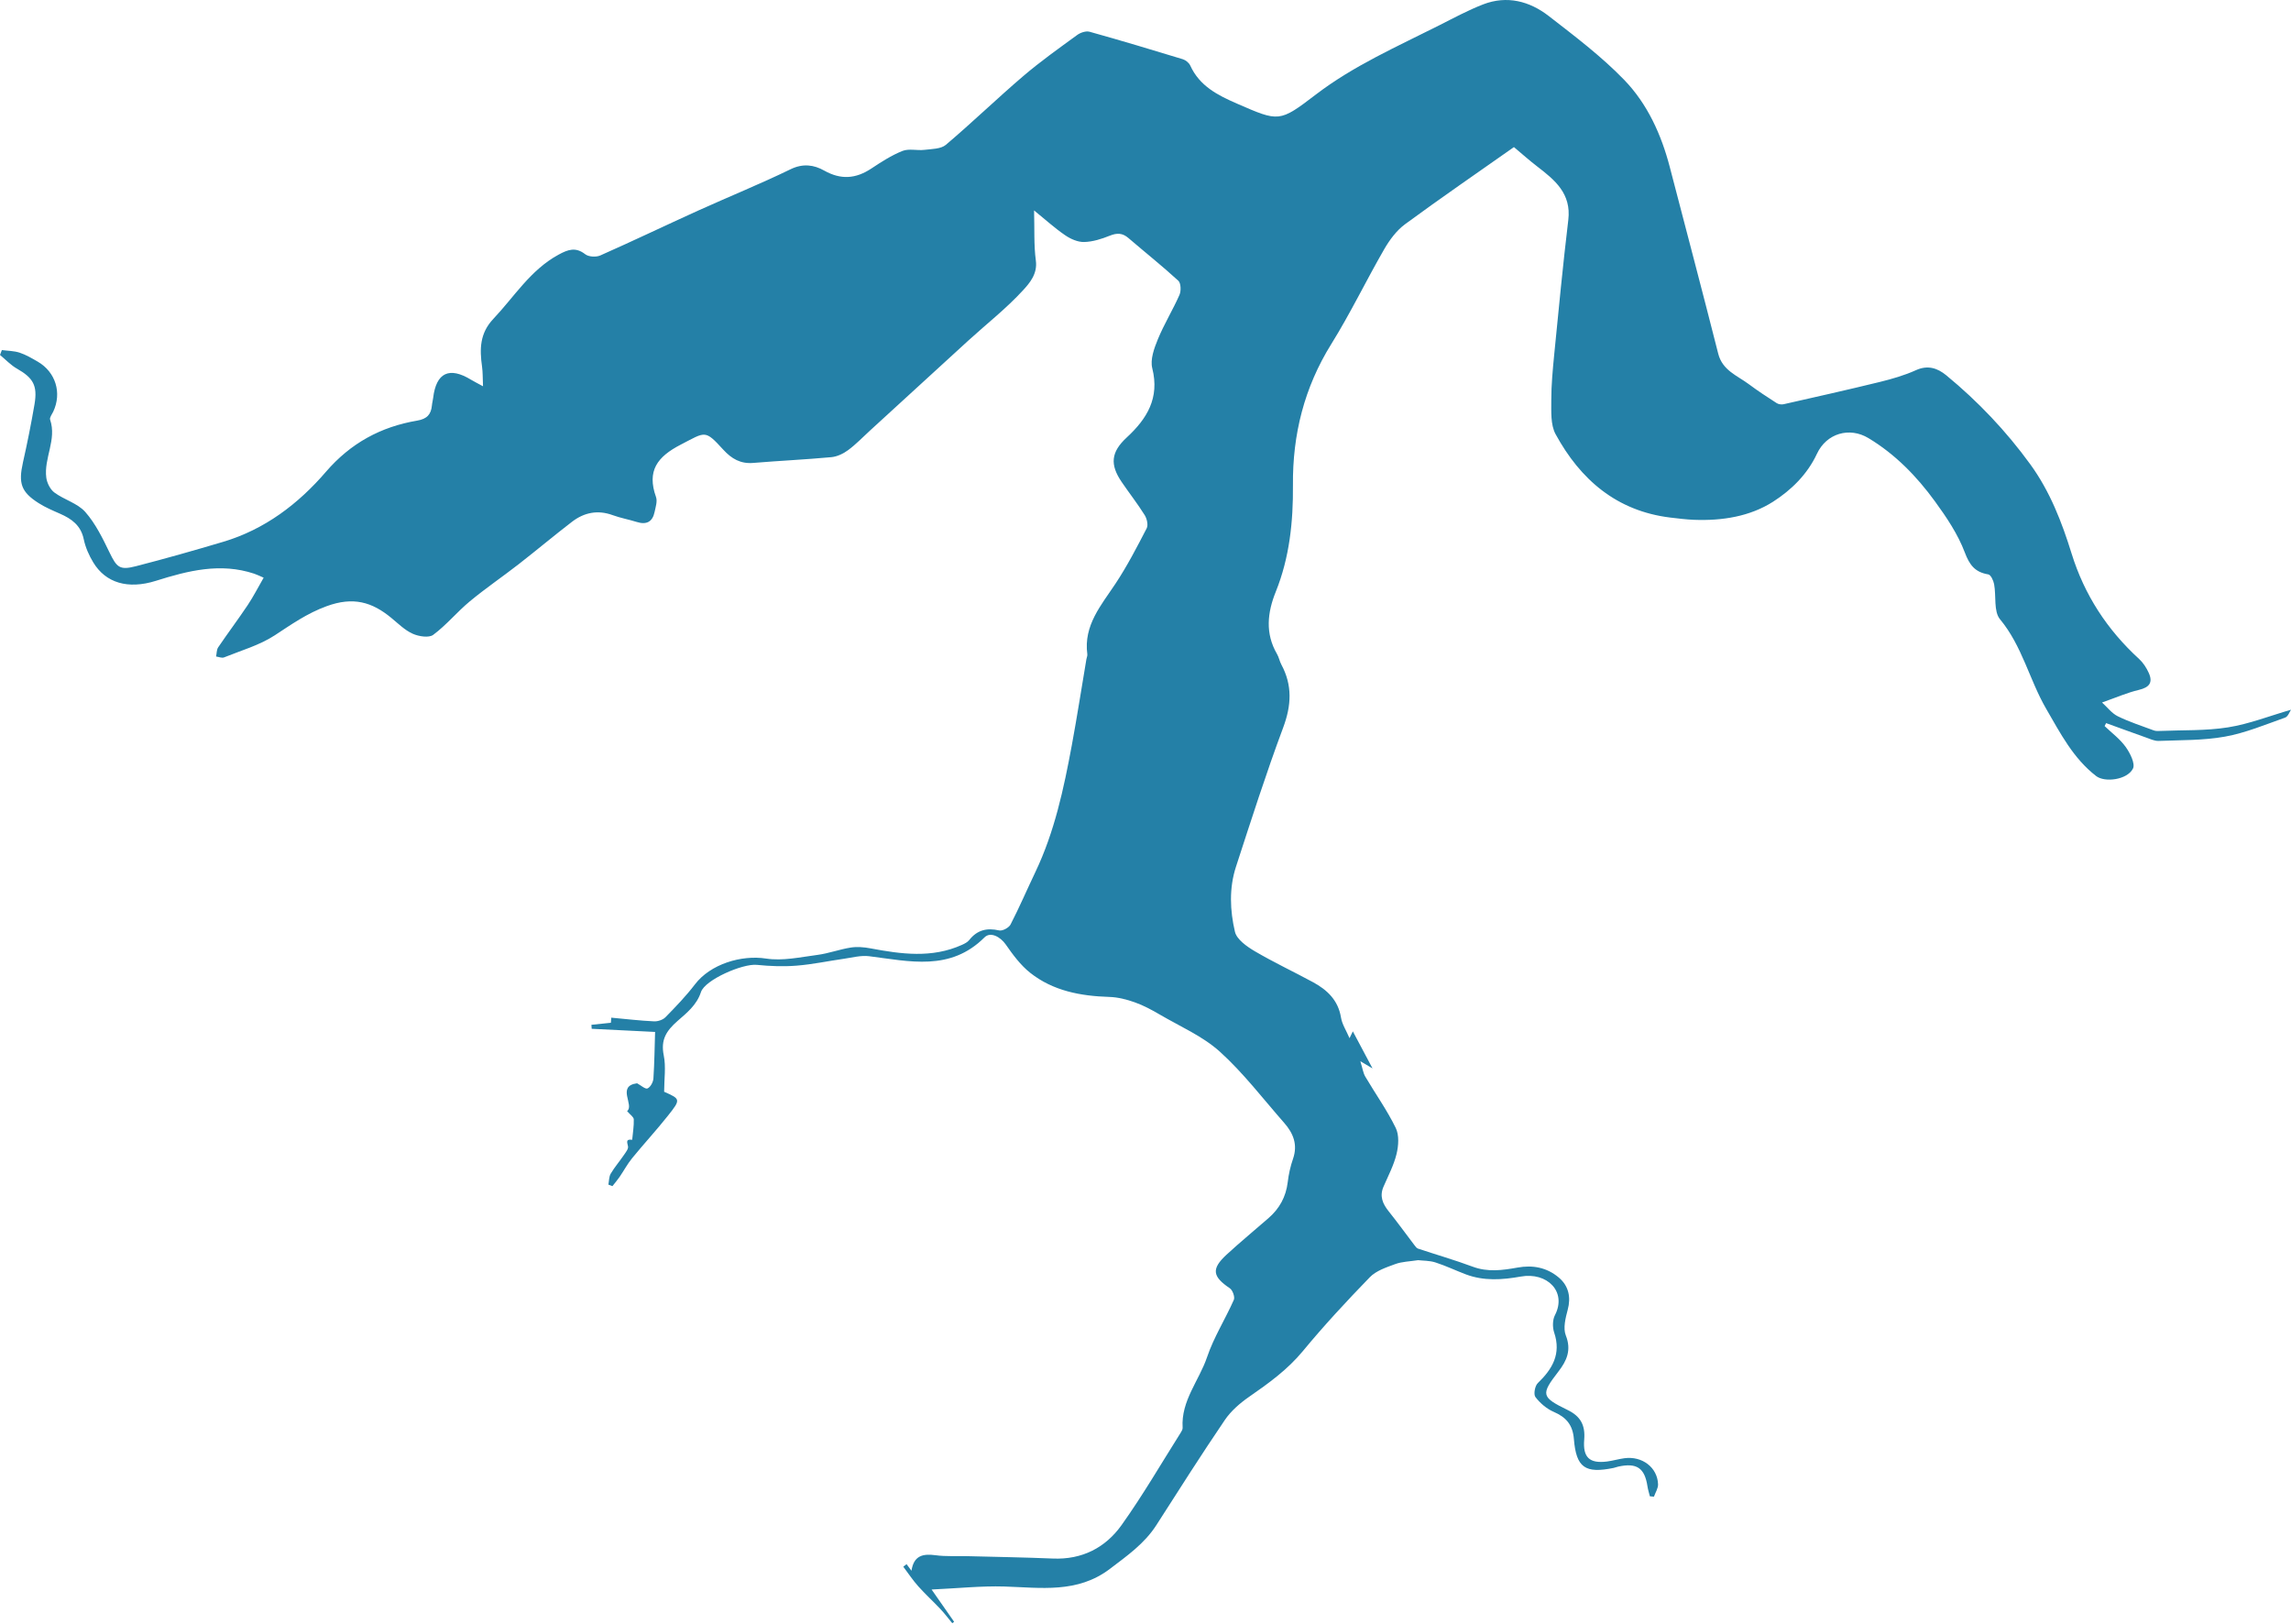
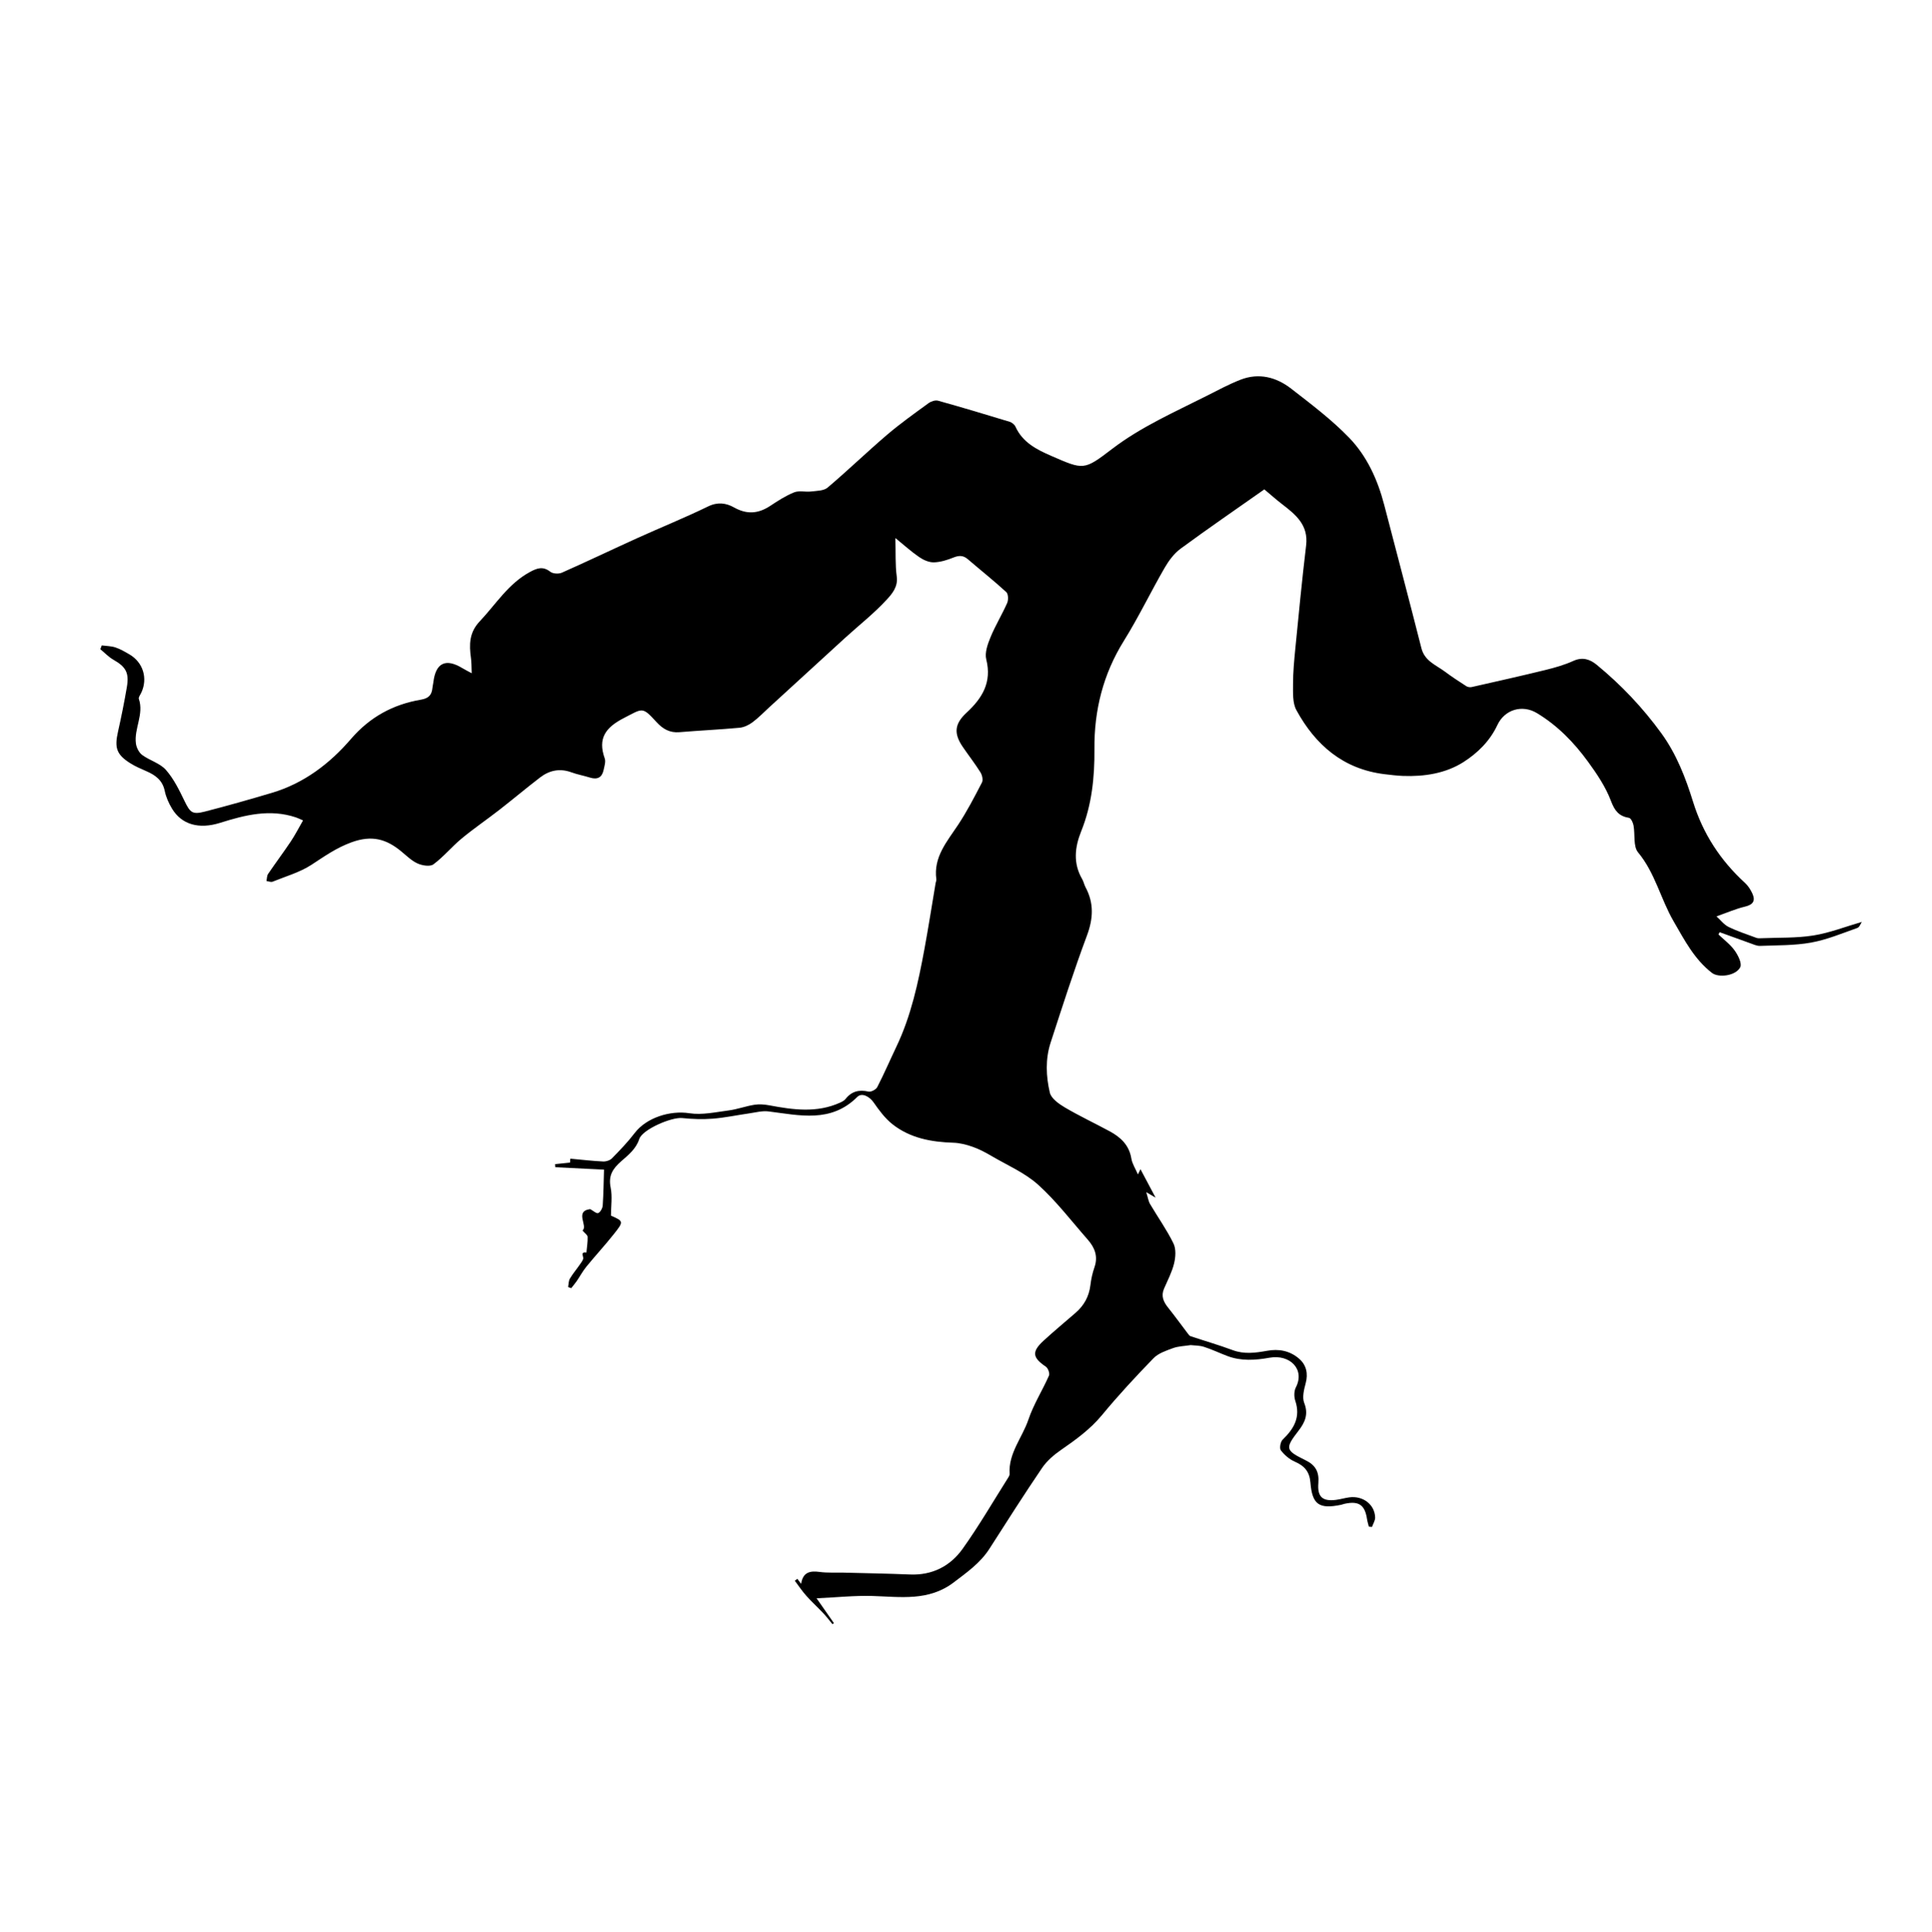
- <svg xmlns="http://www.w3.org/2000/svg" version="1.1" id="Calque_1" x="0px" y="0px" viewBox="0 0 517.1 366.348" xml:space="preserve" width="517.1" height="366.348">
-   <defs id="defs1" />
-   <path d="m 0.42,79.008 c 1.34,0.18 2.75,0.17 4.02,0.59 1.43,0.47 2.77,1.27 4.09,2.03 4.04,2.35 5.47,7.05 3.49,11.27 -0.28,0.6 -0.87,1.34 -0.71,1.81 1.55,4.53 -1.45,8.72 -0.86,13.11 0.16,1.2 0.9,2.66 1.84,3.35 2.21,1.63 5.22,2.41 6.96,4.38 2.32,2.63 3.93,5.96 5.48,9.16 1.62,3.33 2.26,4.03 5.91,3.09 6.62,-1.7 13.2,-3.57 19.75,-5.52 9.37,-2.79 16.93,-8.54 23.16,-15.78 5.58,-6.48 12.4,-10.18 20.61,-11.57 2.23,-0.38 3.14,-1.4 3.33,-3.45 0.05,-0.57 0.22,-1.12 0.28,-1.69 0.68,-5.69 3.64,-7.09 8.56,-4.08 0.69,0.42 1.42,0.77 2.69,1.47 -0.08,-1.88 -0.04,-3.18 -0.22,-4.45 -0.55,-3.93 -0.54,-7.49 2.55,-10.76 4.74,-5.01 8.39,-11.06 14.73,-14.5 2.12,-1.15 3.84,-1.78 6.01,-0.09 0.77,0.6 2.45,0.69 3.39,0.28 7.39,-3.27 14.67,-6.76 22.03,-10.1 6.96,-3.15 14.06,-6.02 20.93,-9.36 2.81,-1.37 5.3,-0.99 7.59,0.3 3.77,2.12 7.12,1.86 10.62,-0.45 2.25,-1.49 4.56,-2.99 7.04,-3.98 1.45,-0.58 3.32,-0.05 4.97,-0.25 1.66,-0.2 3.71,-0.18 4.84,-1.14 5.94,-5.03 11.54,-10.45 17.45,-15.5 3.88,-3.31 8.06,-6.28 12.19,-9.29 0.74,-0.54 1.98,-0.95 2.8,-0.72 7.03,1.96 14.03,4.06 21.01,6.19 0.66,0.2 1.42,0.81 1.7,1.43 2.1,4.62 6.17,6.69 10.51,8.58 9.54,4.15 9.57,4.28 17.84,-2.03 8.53,-6.52 18.3,-10.8 27.78,-15.59 3.29,-1.66 6.55,-3.43 9.98,-4.76 5.37,-2.07 10.46,-0.74 14.81,2.63 5.86,4.55 11.86,9.07 17,14.38 5.25,5.42 8.4,12.35 10.32,19.72 3.65,14.03 7.37,28.05 10.93,42.11 0.96,3.78 4.27,4.92 6.88,6.86 2.04,1.52 4.17,2.92 6.31,4.29 0.41,0.27 1.09,0.36 1.58,0.25 7.25,-1.64 14.5,-3.26 21.72,-5.03 2.76,-0.68 5.55,-1.48 8.13,-2.65 2.71,-1.23 4.9,-0.45 6.86,1.16 7.16,5.89 13.51,12.58 18.97,20.1 4.43,6.1 7.11,13.03 9.31,20.13 2.91,9.36 8.04,17.2 15.23,23.78 0.93,0.85 1.67,2.01 2.19,3.16 0.97,2.16 0.14,3.26 -2.22,3.82 -2.62,0.62 -5.13,1.72 -8.33,2.85 1.21,1.09 2.2,2.44 3.54,3.1 2.61,1.28 5.41,2.18 8.14,3.2 0.42,0.16 0.93,0.14 1.39,0.12 5.13,-0.22 10.33,-0.01 15.36,-0.81 4.79,-0.76 9.41,-2.59 14.22,-3.98 -0.3,0.43 -0.66,1.54 -1.33,1.78 -4.48,1.58 -8.94,3.46 -13.57,4.29 -4.89,0.88 -9.97,0.77 -14.96,0.97 -0.98,0.04 -2,-0.47 -2.98,-0.81 -2.97,-1.05 -5.92,-2.14 -8.89,-3.21 -0.11,0.22 -0.23,0.45 -0.34,0.67 1.62,1.55 3.48,2.92 4.76,4.71 0.99,1.38 2.19,3.77 1.64,4.88 -1.28,2.56 -6.37,3.19 -8.31,1.69 -5.19,-4.01 -8.08,-9.67 -11.28,-15.18 -3.8,-6.56 -5.41,-14.18 -10.42,-20.21 -1.47,-1.77 -0.83,-5.25 -1.33,-7.91 -0.15,-0.82 -0.75,-2.12 -1.31,-2.21 -2.99,-0.5 -4.22,-2.07 -5.32,-4.99 -1.55,-4.1 -4.11,-7.91 -6.72,-11.49 -4.1,-5.64 -8.96,-10.64 -15.01,-14.28 -4.3,-2.59 -9.48,-1.08 -11.63,3.54 -2.19,4.69 -5.84,8.21 -9.88,10.8 -5.25,3.36 -11.52,4.34 -17.83,4.1 -1.81,-0.07 -3.61,-0.3 -5.4,-0.51 -12.1,-1.48 -20.28,-8.55 -25.88,-18.82 -1.16,-2.13 -0.96,-5.13 -0.97,-7.73 0,-3.42 0.33,-6.84 0.66,-10.25 1,-10.13 1.97,-20.27 3.18,-30.37 0.71,-5.95 -3.02,-9 -7.02,-12.07 -1.77,-1.36 -3.44,-2.85 -5.25,-4.37 -8.01,5.64 -16.39,11.39 -24.57,17.4 -1.91,1.41 -3.48,3.52 -4.69,5.61 -4.09,7.08 -7.64,14.49 -11.96,21.43 -6.11,9.81 -8.76,20.43 -8.66,31.82 0.07,8.27 -0.76,16.35 -3.88,24.1 -1.89,4.69 -2.42,9.4 0.28,14.04 0.43,0.73 0.58,1.63 0.98,2.38 2.53,4.7 2.28,9.25 0.4,14.27 -3.86,10.34 -7.22,20.87 -10.64,31.37 -1.57,4.82 -1.36,9.87 -0.23,14.68 0.41,1.73 2.69,3.33 4.47,4.38 4.27,2.51 8.77,4.62 13.13,6.98 3.21,1.74 5.69,4.06 6.33,7.97 0.25,1.54 1.2,2.97 1.93,4.68 0.3,-0.62 0.48,-0.99 0.75,-1.54 1.49,2.8 2.9,5.47 4.44,8.36 -0.82,-0.48 -1.45,-0.85 -2.75,-1.62 0.51,1.62 0.63,2.65 1.12,3.48 2.28,3.87 4.91,7.55 6.87,11.57 0.8,1.63 0.64,4.02 0.18,5.9 -0.62,2.55 -1.9,4.95 -2.95,7.39 -0.91,2.14 -0.18,3.83 1.17,5.52 2.01,2.51 3.9,5.13 5.85,7.69 0.22,0.29 0.47,0.64 0.78,0.74 4.11,1.37 8.28,2.57 12.34,4.08 3.41,1.27 6.71,0.81 10.12,0.2 3.4,-0.62 6.61,-0.05 9.35,2.28 2.21,1.88 2.73,4.46 1.98,7.23 -0.5,1.87 -1.08,4.17 -0.43,5.81 1.32,3.32 0.18,5.75 -1.67,8.14 -4.01,5.2 -3.91,5.76 2.09,8.69 2.89,1.41 4,3.39 3.73,6.68 -0.33,3.99 1.16,5.44 5.14,4.94 1.32,-0.17 2.61,-0.56 3.93,-0.74 4.01,-0.54 7.46,2.07 7.6,5.87 0.03,0.92 -0.6,1.87 -0.93,2.81 -0.31,-0.03 -0.61,-0.06 -0.92,-0.09 -0.18,-0.75 -0.43,-1.49 -0.54,-2.25 -0.63,-4.13 -2.4,-5.35 -6.55,-4.46 -0.37,0.08 -0.73,0.23 -1.1,0.31 -6.4,1.31 -8.44,-0.05 -8.96,-6.54 -0.26,-3.19 -1.74,-4.9 -4.56,-6.12 -1.58,-0.68 -3.07,-1.96 -4.12,-3.34 -0.46,-0.6 -0.12,-2.52 0.53,-3.14 3.32,-3.2 5.32,-6.6 3.7,-11.42 -0.39,-1.17 -0.38,-2.84 0.17,-3.91 2.76,-5.33 -1.78,-9.79 -7.72,-8.72 -4.19,0.75 -8.31,1.03 -12.37,-0.49 -2.31,-0.87 -4.54,-1.95 -6.88,-2.7 -1.34,-0.43 -2.83,-0.38 -3.91,-0.51 -1.92,0.3 -3.65,0.32 -5.18,0.89 -2.01,0.74 -4.3,1.49 -5.72,2.96 -5.22,5.38 -10.34,10.89 -15.11,16.67 -3.47,4.2 -7.72,7.26 -12.11,10.3 -2.07,1.43 -4.11,3.2 -5.51,5.26 -5.3,7.8 -10.35,15.76 -15.44,23.7 -2.68,4.19 -6.61,6.93 -10.48,9.88 -7.37,5.6 -15.63,4.24 -23.89,3.99 -5.16,-0.15 -10.34,0.4 -16.37,0.68 2.02,2.9 3.55,5.09 5.08,7.28 -0.14,0.11 -0.27,0.22 -0.41,0.33 -0.91,-1.1 -1.77,-2.25 -2.75,-3.28 -1.62,-1.72 -3.38,-3.31 -4.95,-5.08 -1.22,-1.37 -2.25,-2.92 -3.36,-4.4 0.25,-0.19 0.49,-0.38 0.74,-0.57 0.3,0.4 0.6,0.8 1.11,1.48 0.52,-3.45 2.6,-3.88 5.42,-3.5 2.34,0.32 4.75,0.15 7.12,0.21 6.46,0.17 12.92,0.27 19.38,0.54 6.57,0.28 11.85,-2.44 15.49,-7.54 4.81,-6.74 8.98,-13.94 13.41,-20.95 0.2,-0.31 0.4,-0.7 0.38,-1.04 -0.39,-6.07 3.72,-10.62 5.52,-15.94 1.51,-4.47 4.12,-8.57 6.04,-12.92 0.28,-0.64 -0.27,-2.18 -0.91,-2.61 -3.92,-2.65 -4.21,-4.36 -0.76,-7.56 3.08,-2.84 6.32,-5.51 9.48,-8.26 2.48,-2.15 3.95,-4.8 4.35,-8.11 0.21,-1.79 0.61,-3.59 1.2,-5.29 1.11,-3.2 0.05,-5.78 -2,-8.11 -4.77,-5.43 -9.19,-11.25 -14.52,-16.07 -3.87,-3.49 -8.94,-5.67 -13.52,-8.35 -1.81,-1.06 -3.68,-2.07 -5.64,-2.77 -1.84,-0.66 -3.83,-1.17 -5.77,-1.23 -6.48,-0.2 -12.69,-1.35 -17.87,-5.44 -2.18,-1.73 -3.93,-4.1 -5.54,-6.42 -1.16,-1.66 -3.41,-2.95 -4.78,-1.58 -7.73,7.72 -16.93,5.39 -26.05,4.25 -1.83,-0.23 -3.76,0.3 -5.64,0.57 -3.58,0.51 -7.14,1.28 -10.74,1.56 -2.97,0.24 -6,0.12 -8.97,-0.18 -3.18,-0.32 -11.69,3.36 -12.6,6.15 -0.96,2.95 -3.25,4.73 -5.29,6.52 -2.53,2.22 -3.82,4.24 -3.11,7.74 0.53,2.59 0.1,5.38 0.09,8.23 3.73,1.65 3.8,1.71 0.81,5.47 -2.58,3.25 -5.4,6.3 -8.03,9.52 -1.07,1.31 -1.88,2.84 -2.84,4.24 -0.49,0.72 -1.07,1.38 -1.61,2.07 -0.3,-0.11 -0.61,-0.22 -0.91,-0.34 0.16,-0.83 0.12,-1.79 0.53,-2.48 0.87,-1.47 2.01,-2.78 2.97,-4.2 0.41,-0.6 1.05,-1.39 0.93,-1.95 -0.22,-1.02 -0.53,-1.68 0.94,-1.49 0.14,-1.54 0.41,-3.08 0.36,-4.61 -0.02,-0.55 -0.83,-1.06 -1.51,-1.86 1.71,-1.33 -2.46,-5.66 2.26,-6.28 0.88,0.47 1.86,1.38 2.35,1.16 0.66,-0.29 1.27,-1.41 1.33,-2.22 0.24,-3.57 0.27,-7.15 0.38,-10.53 -4.91,-0.24 -9.61,-0.47 -14.31,-0.71 -0.02,-0.3 -0.04,-0.6 -0.06,-0.9 1.45,-0.15 2.9,-0.3 4.39,-0.46 0.04,-0.5 0.08,-1.07 0.09,-1.15 3.36,0.31 6.5,0.68 9.65,0.83 0.86,0.04 1.99,-0.33 2.58,-0.93 2.32,-2.37 4.65,-4.78 6.66,-7.42 3.48,-4.56 10.44,-6.69 16.05,-5.82 3.73,0.58 7.72,-0.32 11.56,-0.82 2.54,-0.33 5,-1.26 7.53,-1.66 1.44,-0.23 2.99,-0.1 4.44,0.17 6.96,1.31 13.9,2.28 20.68,-0.78 0.6,-0.27 1.26,-0.6 1.65,-1.1 1.79,-2.26 3.97,-2.79 6.75,-2.16 0.75,0.17 2.2,-0.61 2.57,-1.34 2,-3.88 3.72,-7.89 5.6,-11.83 4.34,-9.09 6.41,-18.83 8.23,-28.63 1.19,-6.45 2.2,-12.94 3.29,-19.41 0.06,-0.38 0.26,-0.76 0.21,-1.12 -0.88,-6.54 3.13,-11.05 6.39,-15.98 2.62,-3.96 4.82,-8.22 7.01,-12.45 0.38,-0.74 0.05,-2.17 -0.45,-2.97 -1.61,-2.57 -3.49,-4.97 -5.2,-7.48 -2.69,-3.95 -2.41,-6.75 1.12,-10.02 4.6,-4.25 7.48,-8.91 5.79,-15.64 -0.5,-1.97 0.42,-4.51 1.26,-6.55 1.41,-3.43 3.38,-6.62 4.88,-10.02 0.39,-0.89 0.33,-2.65 -0.26,-3.19 -3.64,-3.34 -7.52,-6.42 -11.27,-9.64 -1.33,-1.15 -2.57,-1.18 -4.19,-0.53 -1.84,0.74 -3.84,1.38 -5.79,1.43 -1.43,0.04 -3.07,-0.68 -4.3,-1.53 -2.32,-1.58 -4.41,-3.49 -7.01,-5.6 0.12,4.25 -0.07,7.83 0.4,11.32 0.41,3 -1.41,5.09 -2.89,6.7 -3.74,4.09 -8.18,7.55 -12.3,11.31 -7.45,6.79 -14.87,13.61 -22.3,20.41 -1.61,1.47 -3.13,3.07 -4.88,4.36 -1.08,0.8 -2.48,1.47 -3.79,1.59 -5.86,0.54 -11.75,0.81 -17.63,1.3 -2.86,0.24 -4.88,-0.94 -6.75,-2.98 -4.21,-4.61 -3.99,-4.04 -9.59,-1.16 -5.33,2.75 -7.71,5.93 -5.6,11.84 0.34,0.96 -0.09,2.25 -0.32,3.36 -0.46,2.22 -1.81,2.96 -4.01,2.27 -1.81,-0.57 -3.7,-0.9 -5.47,-1.55 -3.37,-1.23 -6.43,-0.59 -9.16,1.5 -4.04,3.1 -7.95,6.39 -11.97,9.52 -3.67,2.86 -7.53,5.48 -11.11,8.45 -2.87,2.38 -5.27,5.34 -8.25,7.55 -0.98,0.73 -3.27,0.36 -4.63,-0.25 -1.78,-0.8 -3.27,-2.29 -4.81,-3.56 -4.39,-3.62 -8.61,-4.85 -14.61,-2.66 -4.49,1.64 -7.95,4.12 -11.75,6.6 -3.43,2.23 -7.56,3.4 -11.41,4.96 -0.49,0.2 -1.2,-0.12 -1.8,-0.2 0.15,-0.7 0.11,-1.53 0.48,-2.08 2.18,-3.21 4.51,-6.31 6.67,-9.54 1.26,-1.89 2.3,-3.92 3.59,-6.17 -0.84,-0.36 -1.47,-0.68 -2.13,-0.9 -7.62,-2.53 -14.9,-0.69 -22.2,1.61 -6.3,1.98 -11.32,0.47 -14.12,-4.14 -0.98,-1.61 -1.78,-3.43 -2.16,-5.26 -0.65,-3.11 -2.73,-4.6 -5.36,-5.75 -1.64,-0.72 -3.32,-1.43 -4.82,-2.39 -3.97,-2.52 -4.59,-4.48 -3.54,-9.18 0.98,-4.35 1.86,-8.73 2.61,-13.13 0.72,-4.24 -0.31,-5.95 -3.95,-8.03 -1.41,-0.8 -2.57,-2.05 -3.84,-3.1 0.17,-0.39 0.3,-0.75 0.42,-1.1 z" id="path1" style="fill:#2480a7;fill-opacity:1" />
+ <svg xmlns="http://www.w3.org/2000/svg" version="1.1" id="Calque_1" x="0px" y="0px" viewBox="0 0 566.93 566.93" style="enable-background:new 0 0 566.93 566.93;" xml:space="preserve">
+   <path d="M29.87,189.47c1.34,0.18,2.75,0.17,4.02,0.59c1.43,0.47,2.77,1.27,4.09,2.03c4.04,2.35,5.47,7.05,3.49,11.27  c-0.28,0.6-0.87,1.34-0.71,1.81c1.55,4.53-1.45,8.72-0.86,13.11c0.16,1.2,0.9,2.66,1.84,3.35c2.21,1.63,5.22,2.41,6.96,4.38  c2.32,2.63,3.93,5.96,5.48,9.16c1.62,3.33,2.26,4.03,5.91,3.09c6.62-1.7,13.2-3.57,19.75-5.52c9.37-2.79,16.93-8.54,23.16-15.78  c5.58-6.48,12.4-10.18,20.61-11.57c2.23-0.38,3.14-1.4,3.33-3.45c0.05-0.57,0.22-1.12,0.28-1.69c0.68-5.69,3.64-7.09,8.56-4.08  c0.69,0.42,1.42,0.77,2.69,1.47c-0.08-1.88-0.04-3.18-0.22-4.45c-0.55-3.93-0.54-7.49,2.55-10.76c4.74-5.01,8.39-11.06,14.73-14.5  c2.12-1.15,3.84-1.78,6.01-0.09c0.77,0.6,2.45,0.69,3.39,0.28c7.39-3.27,14.67-6.76,22.03-10.1c6.96-3.15,14.06-6.02,20.93-9.36  c2.81-1.37,5.3-0.99,7.59,0.3c3.77,2.12,7.12,1.86,10.62-0.45c2.25-1.49,4.56-2.99,7.04-3.98c1.45-0.58,3.32-0.05,4.97-0.25  c1.66-0.2,3.71-0.18,4.84-1.14c5.94-5.03,11.54-10.45,17.45-15.5c3.88-3.31,8.06-6.28,12.19-9.29c0.74-0.54,1.98-0.95,2.8-0.72  c7.03,1.96,14.03,4.06,21.01,6.19c0.66,0.2,1.42,0.81,1.7,1.43c2.1,4.62,6.17,6.69,10.51,8.58c9.54,4.15,9.57,4.28,17.84-2.03  c8.53-6.52,18.3-10.8,27.78-15.59c3.29-1.66,6.55-3.43,9.98-4.76c5.37-2.07,10.46-0.74,14.81,2.63c5.86,4.55,11.86,9.07,17,14.38  c5.25,5.42,8.4,12.35,10.32,19.72c3.65,14.03,7.37,28.05,10.93,42.11c0.96,3.78,4.27,4.92,6.88,6.86c2.04,1.52,4.17,2.92,6.31,4.29  c0.41,0.27,1.09,0.36,1.58,0.25c7.25-1.64,14.5-3.26,21.72-5.03c2.76-0.68,5.55-1.48,8.13-2.65c2.71-1.23,4.9-0.45,6.86,1.16  c7.16,5.89,13.51,12.58,18.97,20.1c4.43,6.1,7.11,13.03,9.31,20.13c2.91,9.36,8.04,17.2,15.23,23.78c0.93,0.85,1.67,2.01,2.19,3.16  c0.97,2.16,0.14,3.26-2.22,3.82c-2.62,0.62-5.13,1.72-8.33,2.85c1.21,1.09,2.2,2.44,3.54,3.1c2.61,1.28,5.41,2.18,8.14,3.2  c0.42,0.16,0.93,0.14,1.39,0.12c5.13-0.22,10.33-0.01,15.36-0.81c4.79-0.76,9.41-2.59,14.22-3.98c-0.3,0.43-0.66,1.54-1.33,1.78  c-4.48,1.58-8.94,3.46-13.57,4.29c-4.89,0.88-9.97,0.77-14.96,0.97c-0.98,0.04-2-0.47-2.98-0.81c-2.97-1.05-5.92-2.14-8.89-3.21  c-0.11,0.22-0.23,0.45-0.34,0.67c1.62,1.55,3.48,2.92,4.76,4.71c0.99,1.38,2.19,3.77,1.64,4.88c-1.28,2.56-6.37,3.19-8.31,1.69  c-5.19-4.01-8.08-9.67-11.28-15.18c-3.8-6.56-5.41-14.18-10.42-20.21c-1.47-1.77-0.83-5.25-1.33-7.91  c-0.15-0.82-0.75-2.12-1.31-2.21c-2.99-0.5-4.22-2.07-5.32-4.99c-1.55-4.1-4.11-7.91-6.72-11.49c-4.1-5.64-8.96-10.64-15.01-14.28  c-4.3-2.59-9.48-1.08-11.63,3.54c-2.19,4.69-5.84,8.21-9.88,10.8c-5.25,3.36-11.52,4.34-17.83,4.1c-1.81-0.07-3.61-0.3-5.4-0.51  c-12.1-1.48-20.28-8.55-25.88-18.82c-1.16-2.13-0.96-5.13-0.97-7.73c0-3.42,0.33-6.84,0.66-10.25c1-10.13,1.97-20.27,3.18-30.37  c0.71-5.95-3.02-9-7.02-12.07c-1.77-1.36-3.44-2.85-5.25-4.37c-8.01,5.64-16.39,11.39-24.57,17.4c-1.91,1.41-3.48,3.52-4.69,5.61  c-4.09,7.08-7.64,14.49-11.96,21.43c-6.11,9.81-8.76,20.43-8.66,31.82c0.07,8.27-0.76,16.35-3.88,24.1  c-1.89,4.69-2.42,9.4,0.28,14.04c0.43,0.73,0.58,1.63,0.98,2.38c2.53,4.7,2.28,9.25,0.4,14.27c-3.86,10.34-7.22,20.87-10.64,31.37  c-1.57,4.82-1.36,9.87-0.23,14.68c0.41,1.73,2.69,3.33,4.47,4.38c4.27,2.51,8.77,4.62,13.13,6.98c3.21,1.74,5.69,4.06,6.33,7.97  c0.25,1.54,1.2,2.97,1.93,4.68c0.3-0.62,0.48-0.99,0.75-1.54c1.49,2.8,2.9,5.47,4.44,8.36c-0.82-0.48-1.45-0.85-2.75-1.62  c0.51,1.62,0.63,2.65,1.12,3.48c2.28,3.87,4.91,7.55,6.87,11.57c0.8,1.63,0.64,4.02,0.18,5.9c-0.62,2.55-1.9,4.95-2.95,7.39  c-0.91,2.14-0.18,3.83,1.17,5.52c2.01,2.51,3.9,5.13,5.85,7.69c0.22,0.29,0.47,0.64,0.78,0.74c4.11,1.37,8.28,2.57,12.34,4.08  c3.41,1.27,6.71,0.81,10.12,0.2c3.4-0.62,6.61-0.05,9.35,2.28c2.21,1.88,2.73,4.46,1.98,7.23c-0.5,1.87-1.08,4.17-0.43,5.81  c1.32,3.32,0.18,5.75-1.67,8.14c-4.01,5.2-3.91,5.76,2.09,8.69c2.89,1.41,4,3.39,3.73,6.68c-0.33,3.99,1.16,5.44,5.14,4.94  c1.32-0.17,2.61-0.56,3.93-0.74c4.01-0.54,7.46,2.07,7.6,5.87c0.03,0.92-0.6,1.87-0.93,2.81c-0.31-0.03-0.61-0.06-0.92-0.09  c-0.18-0.75-0.43-1.49-0.54-2.25c-0.63-4.13-2.4-5.35-6.55-4.46c-0.37,0.08-0.73,0.23-1.1,0.31c-6.4,1.31-8.44-0.05-8.96-6.54  c-0.26-3.19-1.74-4.9-4.56-6.12c-1.58-0.68-3.07-1.96-4.12-3.34c-0.46-0.6-0.12-2.52,0.53-3.14c3.32-3.2,5.32-6.6,3.7-11.42  c-0.39-1.17-0.38-2.84,0.17-3.91c2.76-5.33-1.78-9.79-7.72-8.72c-4.19,0.75-8.31,1.03-12.37-0.49c-2.31-0.87-4.54-1.95-6.88-2.7  c-1.34-0.43-2.83-0.38-3.91-0.51c-1.92,0.3-3.65,0.32-5.18,0.89c-2.01,0.74-4.3,1.49-5.72,2.96c-5.22,5.38-10.34,10.89-15.11,16.67  c-3.47,4.2-7.72,7.26-12.11,10.3c-2.07,1.43-4.11,3.2-5.51,5.26c-5.3,7.8-10.35,15.76-15.44,23.7c-2.68,4.19-6.61,6.93-10.48,9.88  c-7.37,5.6-15.63,4.24-23.89,3.99c-5.16-0.15-10.34,0.4-16.37,0.68c2.02,2.9,3.55,5.09,5.08,7.28c-0.14,0.11-0.27,0.22-0.41,0.33  c-0.91-1.1-1.77-2.25-2.75-3.28c-1.62-1.72-3.38-3.31-4.95-5.08c-1.22-1.37-2.25-2.92-3.36-4.4c0.25-0.19,0.49-0.38,0.74-0.57  c0.3,0.4,0.6,0.8,1.11,1.48c0.52-3.45,2.6-3.88,5.42-3.5c2.34,0.32,4.75,0.15,7.12,0.21c6.46,0.17,12.92,0.27,19.38,0.54  c6.57,0.28,11.85-2.44,15.49-7.54c4.81-6.74,8.98-13.94,13.41-20.95c0.2-0.31,0.4-0.7,0.38-1.04c-0.39-6.07,3.72-10.62,5.52-15.94  c1.51-4.47,4.12-8.57,6.04-12.92c0.28-0.64-0.27-2.18-0.91-2.61c-3.92-2.65-4.21-4.36-0.76-7.56c3.08-2.84,6.32-5.51,9.48-8.26  c2.48-2.15,3.95-4.8,4.35-8.11c0.21-1.79,0.61-3.59,1.2-5.29c1.11-3.2,0.05-5.78-2-8.11c-4.77-5.43-9.19-11.25-14.52-16.07  c-3.87-3.49-8.94-5.67-13.52-8.35c-1.81-1.06-3.68-2.07-5.64-2.77c-1.84-0.66-3.83-1.17-5.77-1.23c-6.48-0.2-12.69-1.35-17.87-5.44  c-2.18-1.73-3.93-4.1-5.54-6.42c-1.16-1.66-3.41-2.95-4.78-1.58c-7.73,7.72-16.93,5.39-26.05,4.25c-1.83-0.23-3.76,0.3-5.64,0.57  c-3.58,0.51-7.14,1.28-10.74,1.56c-2.97,0.24-6,0.12-8.97-0.18c-3.18-0.32-11.69,3.36-12.6,6.15c-0.96,2.95-3.25,4.73-5.29,6.52  c-2.53,2.22-3.82,4.24-3.11,7.74c0.53,2.59,0.1,5.38,0.09,8.23c3.73,1.65,3.8,1.71,0.81,5.47c-2.58,3.25-5.4,6.3-8.03,9.52  c-1.07,1.31-1.88,2.84-2.84,4.24c-0.49,0.72-1.07,1.38-1.61,2.07c-0.3-0.11-0.61-0.22-0.91-0.34c0.16-0.83,0.12-1.79,0.53-2.48  c0.87-1.47,2.01-2.78,2.97-4.2c0.41-0.6,1.05-1.39,0.93-1.95c-0.22-1.02-0.53-1.68,0.94-1.49c0.14-1.54,0.41-3.08,0.36-4.61  c-0.02-0.55-0.83-1.06-1.51-1.86c1.71-1.33-2.46-5.66,2.26-6.28c0.88,0.47,1.86,1.38,2.35,1.16c0.66-0.29,1.27-1.41,1.33-2.22  c0.24-3.57,0.27-7.15,0.38-10.53c-4.91-0.24-9.61-0.47-14.31-0.71c-0.02-0.3-0.04-0.6-0.06-0.9c1.45-0.15,2.9-0.3,4.39-0.46  c0.04-0.5,0.08-1.07,0.09-1.15c3.36,0.31,6.5,0.68,9.65,0.83c0.86,0.04,1.99-0.33,2.58-0.93c2.32-2.37,4.65-4.78,6.66-7.42  c3.48-4.56,10.44-6.69,16.05-5.82c3.73,0.58,7.72-0.32,11.56-0.82c2.54-0.33,5-1.26,7.53-1.66c1.44-0.23,2.99-0.1,4.44,0.17  c6.96,1.31,13.9,2.28,20.68-0.78c0.6-0.27,1.26-0.6,1.65-1.1c1.79-2.26,3.97-2.79,6.75-2.16c0.75,0.17,2.2-0.61,2.57-1.34  c2-3.88,3.72-7.89,5.6-11.83c4.34-9.09,6.41-18.83,8.23-28.63c1.19-6.45,2.2-12.94,3.29-19.41c0.06-0.38,0.26-0.76,0.21-1.12  c-0.88-6.54,3.13-11.05,6.39-15.98c2.62-3.96,4.82-8.22,7.01-12.45c0.38-0.74,0.05-2.17-0.45-2.97c-1.61-2.57-3.49-4.97-5.2-7.48  c-2.69-3.95-2.41-6.75,1.12-10.02c4.6-4.25,7.48-8.91,5.79-15.64c-0.5-1.97,0.42-4.51,1.26-6.55c1.41-3.43,3.38-6.62,4.88-10.02  c0.39-0.89,0.33-2.65-0.26-3.19c-3.64-3.34-7.52-6.42-11.27-9.64c-1.33-1.15-2.57-1.18-4.19-0.53c-1.84,0.74-3.84,1.38-5.79,1.43  c-1.43,0.04-3.07-0.68-4.3-1.53c-2.32-1.58-4.41-3.49-7.01-5.6c0.12,4.25-0.07,7.83,0.4,11.32c0.41,3-1.41,5.09-2.89,6.7  c-3.74,4.09-8.18,7.55-12.3,11.31c-7.45,6.79-14.87,13.61-22.3,20.41c-1.61,1.47-3.13,3.07-4.88,4.36c-1.08,0.8-2.48,1.47-3.79,1.59  c-5.86,0.54-11.75,0.81-17.63,1.3c-2.86,0.24-4.88-0.94-6.75-2.98c-4.21-4.61-3.99-4.04-9.59-1.16c-5.33,2.75-7.71,5.93-5.6,11.84  c0.34,0.96-0.09,2.25-0.32,3.36c-0.46,2.22-1.81,2.96-4.01,2.27c-1.81-0.57-3.7-0.9-5.47-1.55c-3.37-1.23-6.43-0.59-9.16,1.5  c-4.04,3.1-7.95,6.39-11.97,9.52c-3.67,2.86-7.53,5.48-11.11,8.45c-2.87,2.38-5.27,5.34-8.25,7.55c-0.98,0.73-3.27,0.36-4.63-0.25  c-1.78-0.8-3.27-2.29-4.81-3.56c-4.39-3.62-8.61-4.85-14.61-2.66c-4.49,1.64-7.95,4.12-11.75,6.6c-3.43,2.23-7.56,3.4-11.41,4.96  c-0.49,0.2-1.2-0.12-1.8-0.2c0.15-0.7,0.11-1.53,0.48-2.08c2.18-3.21,4.51-6.31,6.67-9.54c1.26-1.89,2.3-3.92,3.59-6.17  c-0.84-0.36-1.47-0.68-2.13-0.9c-7.62-2.53-14.9-0.69-22.2,1.61c-6.3,1.98-11.32,0.47-14.12-4.14c-0.98-1.61-1.78-3.43-2.16-5.26  c-0.65-3.11-2.73-4.6-5.36-5.75c-1.64-0.72-3.32-1.43-4.82-2.39c-3.97-2.52-4.59-4.48-3.54-9.18c0.98-4.35,1.86-8.73,2.61-13.13  c0.72-4.24-0.31-5.95-3.95-8.03c-1.41-0.8-2.57-2.05-3.84-3.1C29.62,190.18,29.75,189.82,29.87,189.47z" />
</svg>
